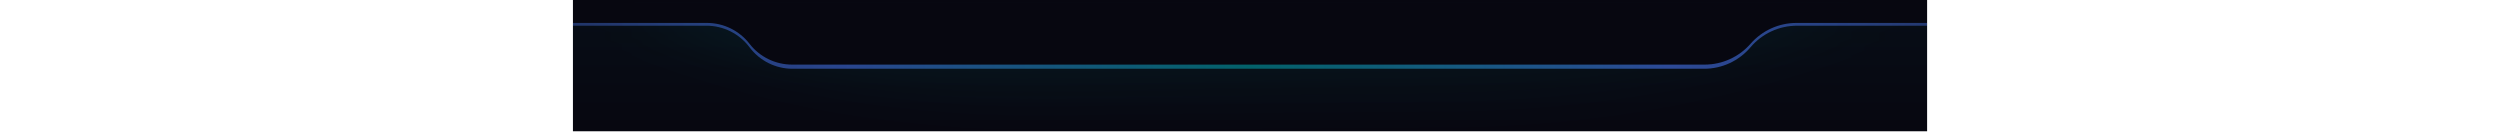
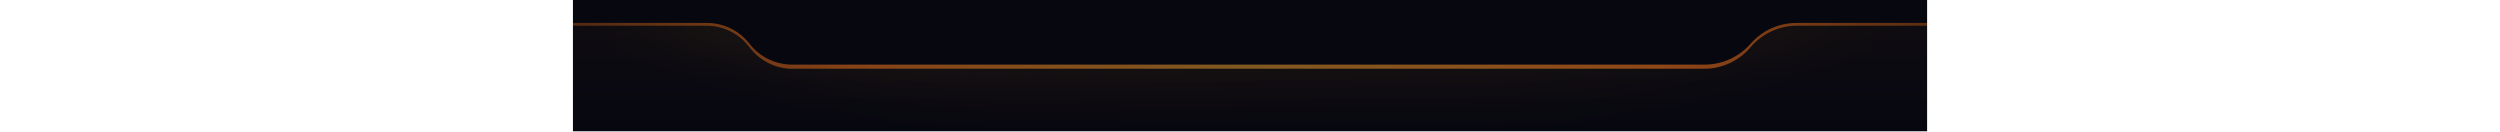
<svg xmlns="http://www.w3.org/2000/svg" id="SvgjsSvg1001" version="1.1" viewBox="-121.85 130.04 531.69 27.91">
  <defs id="SvgjsDefs1002" />
  <g id="SvgjsG1008">
    <svg fill="none" viewBox="0 0 650 63" width="288" height="288">
      <rect width="650" height="63" fill="#070710" class="color070710 svgShape" />
      <mask id="a" style="mask-type:alpha" width="650" height="63" x="0" y="0" maskUnits="userSpaceOnUse">
        <rect width="650" height="63" fill="#d9d9d9" class="colorD9D9D9 svgShape" />
      </mask>
      <g mask="url(#a)">
        <rect width="1200" height="61" fill="url(#b)" fill-opacity=".25" transform="matrix(1 0 0 -1 -275 62)" />
        <mask id="c" style="mask-type:alpha" width="1200" height="61" x="-275" y="1" maskUnits="userSpaceOnUse">
          <rect width="1200" height="61" fill="#d9d9d9" transform="matrix(1 0 0 -1 -275 62)" class="colorD9D9D9 svgShape" />
        </mask>
        <g filter="url(#d)" mask="url(#c)">
          <path fill="url(#e)" fill-opacity=".5" d="M-287 -470C-287 -185.573 -56.427 45 228 45H421C705.427 45 936 -185.573 936 -470V-470H-287V-470Z" />
        </g>
        <path fill="url(#f)" fill-opacity=".8" fill-rule="evenodd" d="M565.25 22.667C559.7 29.221 551.548 33 542.96 33H105.417C97.285 33 89.629 29.172 84.75 22.667V22.667C79.871 16.162 72.215 12.333 64.083 12.333L-269.833 12.333C-272.687 12.333 -275 10.02 -275 7.167V7.167C-275 4.313 -272.687 2 -269.833 2H919.833C922.687 2 925 4.313 925 7.167V7.167C925 10.02 922.687 12.333 919.833 12.333L587.54 12.333C578.952 12.333 570.8 16.113 565.25 22.667V22.667Z" clip-rule="evenodd" />
        <path fill="#070710" fill-rule="evenodd" d="M565.25 21C559.69 27.355 551.656 31 543.212 31H105.152C97.171 31 89.639 27.308 84.75 21C79.861 14.692 72.329 11 64.348 11L-270 11C-270.008 11 -270.017 11 -270.025 11H-275V6V1H-245H895H925V6V11H920.025L920 11L587.288 11C578.844 11 570.81 14.645 565.25 21Z" clip-rule="evenodd" class="color070710 svgShape" />
      </g>
      <defs>
        <linearGradient id="b" x1="600" x2="600" y1="0" y2="61" gradientUnits="userSpaceOnUse">
-           <stop stop-color="#00b9c0" stop-opacity="0" class="stopColorDD00AC svgShape" />
-           <stop offset="1" stop-color="#00b9c0" stop-opacity=".15" class="stopColorDD00AC svgShape" />
+           <stop stop-color="#f7a72e" stop-opacity="0" class="stopColorDD00AC svgShape" />
+           <stop offset="1" stop-color="#f7a72e" stop-opacity=".15" class="stopColorDD00AC svgShape" />
        </linearGradient>
        <linearGradient id="e" x1="325.697" x2="299.576" y1="45" y2="-468.733" gradientUnits="userSpaceOnUse">
-           <stop stop-color="#01c0c8" stop-opacity=".06" class="stopColorD601AB svgShape" />
-           <stop offset="1" stop-color="#01c0c8" class="stopColorD601AB svgShape" />
+           <stop stop-color="#e89b26" stop-opacity=".06" class="stopColorD601AB svgShape" />
+           <stop offset="1" stop-color="#e89b26" class="stopColorD601AB svgShape" />
        </linearGradient>
        <linearGradient id="f" x1="-275" x2="925" y1="1.999" y2="1.999" gradientUnits="userSpaceOnUse">
-           <stop stop-color="#5d87ff" stop-opacity="0" class="stopColor432372 svgShape" />
-           <stop offset=".339" stop-color="#4570ea" stop-opacity=".698" class="stopColor410093 svgShape" />
-           <stop offset=".5" stop-color="#00b9c0" stop-opacity=".6" class="stopColorDD00AC svgShape" />
-           <stop offset=".667" stop-color="#4570ea" stop-opacity=".76" class="stopColor410093 svgShape" />
-           <stop offset="1" stop-color="#5d87ff" stop-opacity="0" class="stopColor432372 svgShape" />
+           <stop stop-color="#8e3e05" stop-opacity="0" class="stopColor432372 svgShape" />
+           <stop offset=".339" stop-color="#e06a1b" stop-opacity=".698" class="stopColor410093 svgShape" />
+           <stop offset=".5" stop-color="#f7a72e" stop-opacity=".6" class="stopColorDD00AC svgShape" />
+           <stop offset=".667" stop-color="#e06a1b" stop-opacity=".76" class="stopColor410093 svgShape" />
+           <stop offset="1" stop-color="#8e3e05" stop-opacity="0" class="stopColor432372 svgShape" />
        </linearGradient>
        <filter id="d" width="1272" height="564" x="-311.5" y="-494.5" color-interpolation-filters="sRGB" filterUnits="userSpaceOnUse">
          <feFlood flood-opacity="0" result="BackgroundImageFix" />
          <feBlend in="SourceGraphic" in2="BackgroundImageFix" result="shape" />
          <feGaussianBlur result="effect1_foregroundBlur_61_19" stdDeviation="12.25" />
        </filter>
      </defs>
    </svg>
  </g>
</svg>
